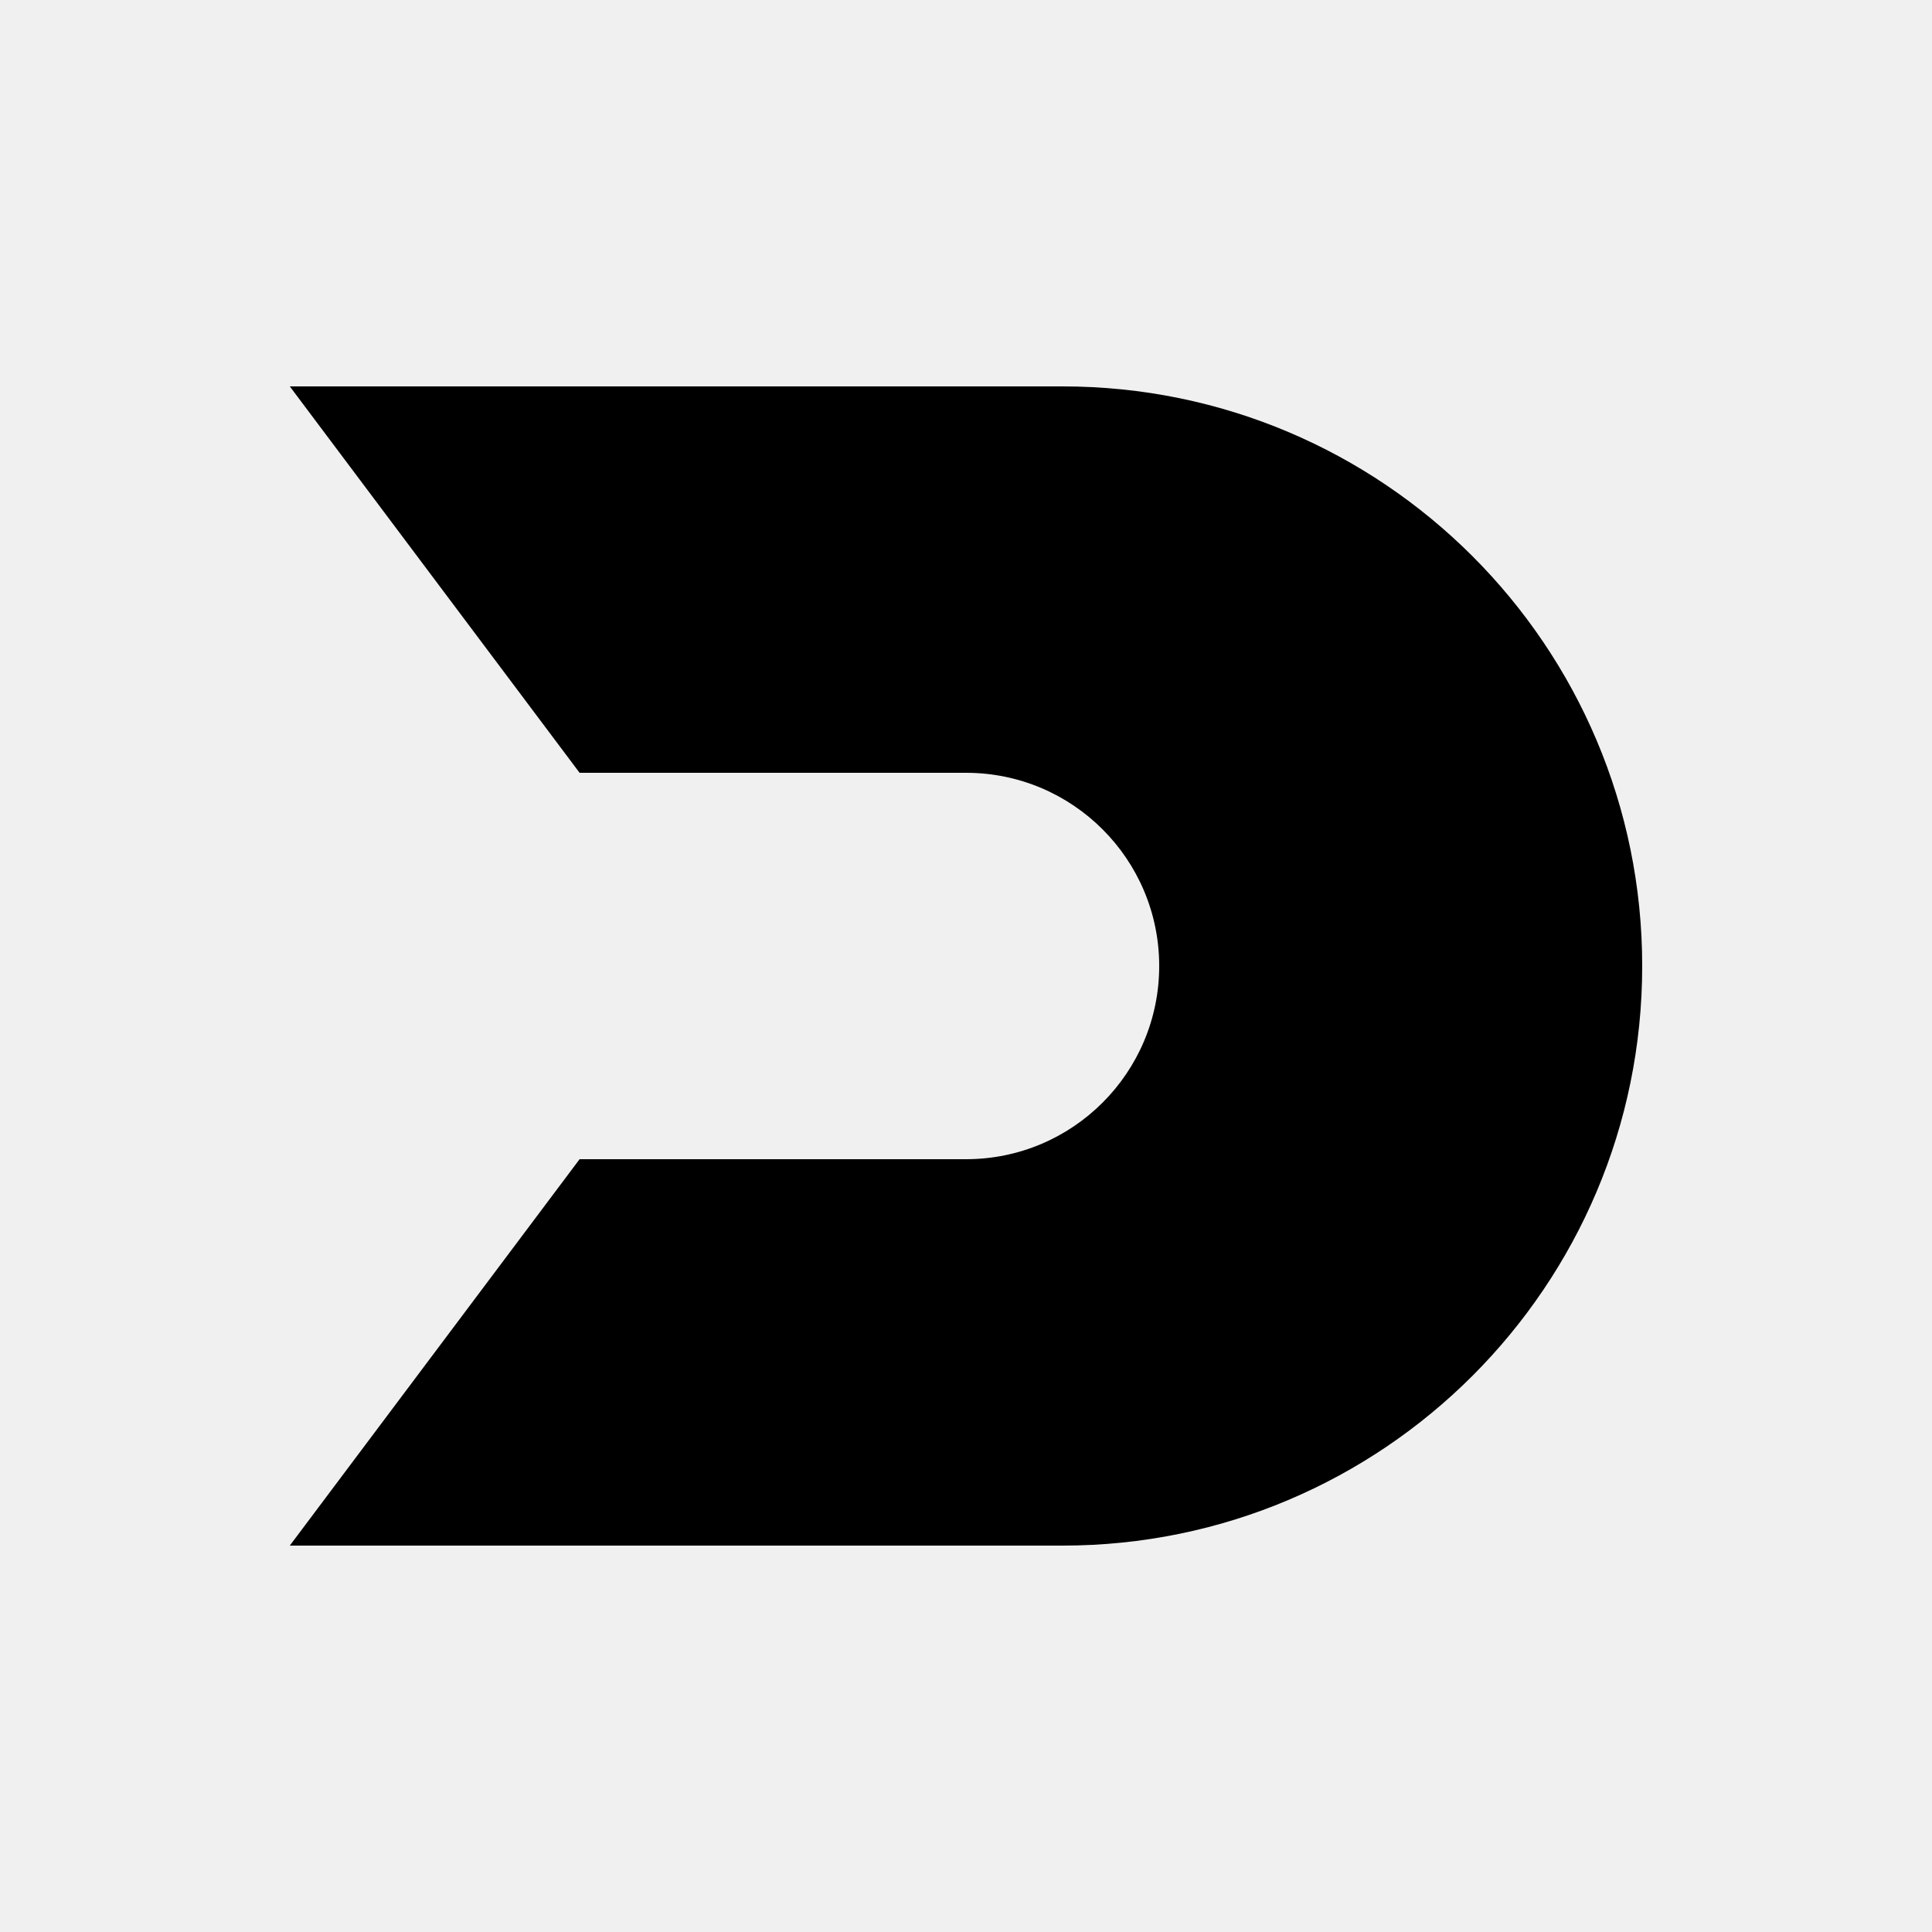
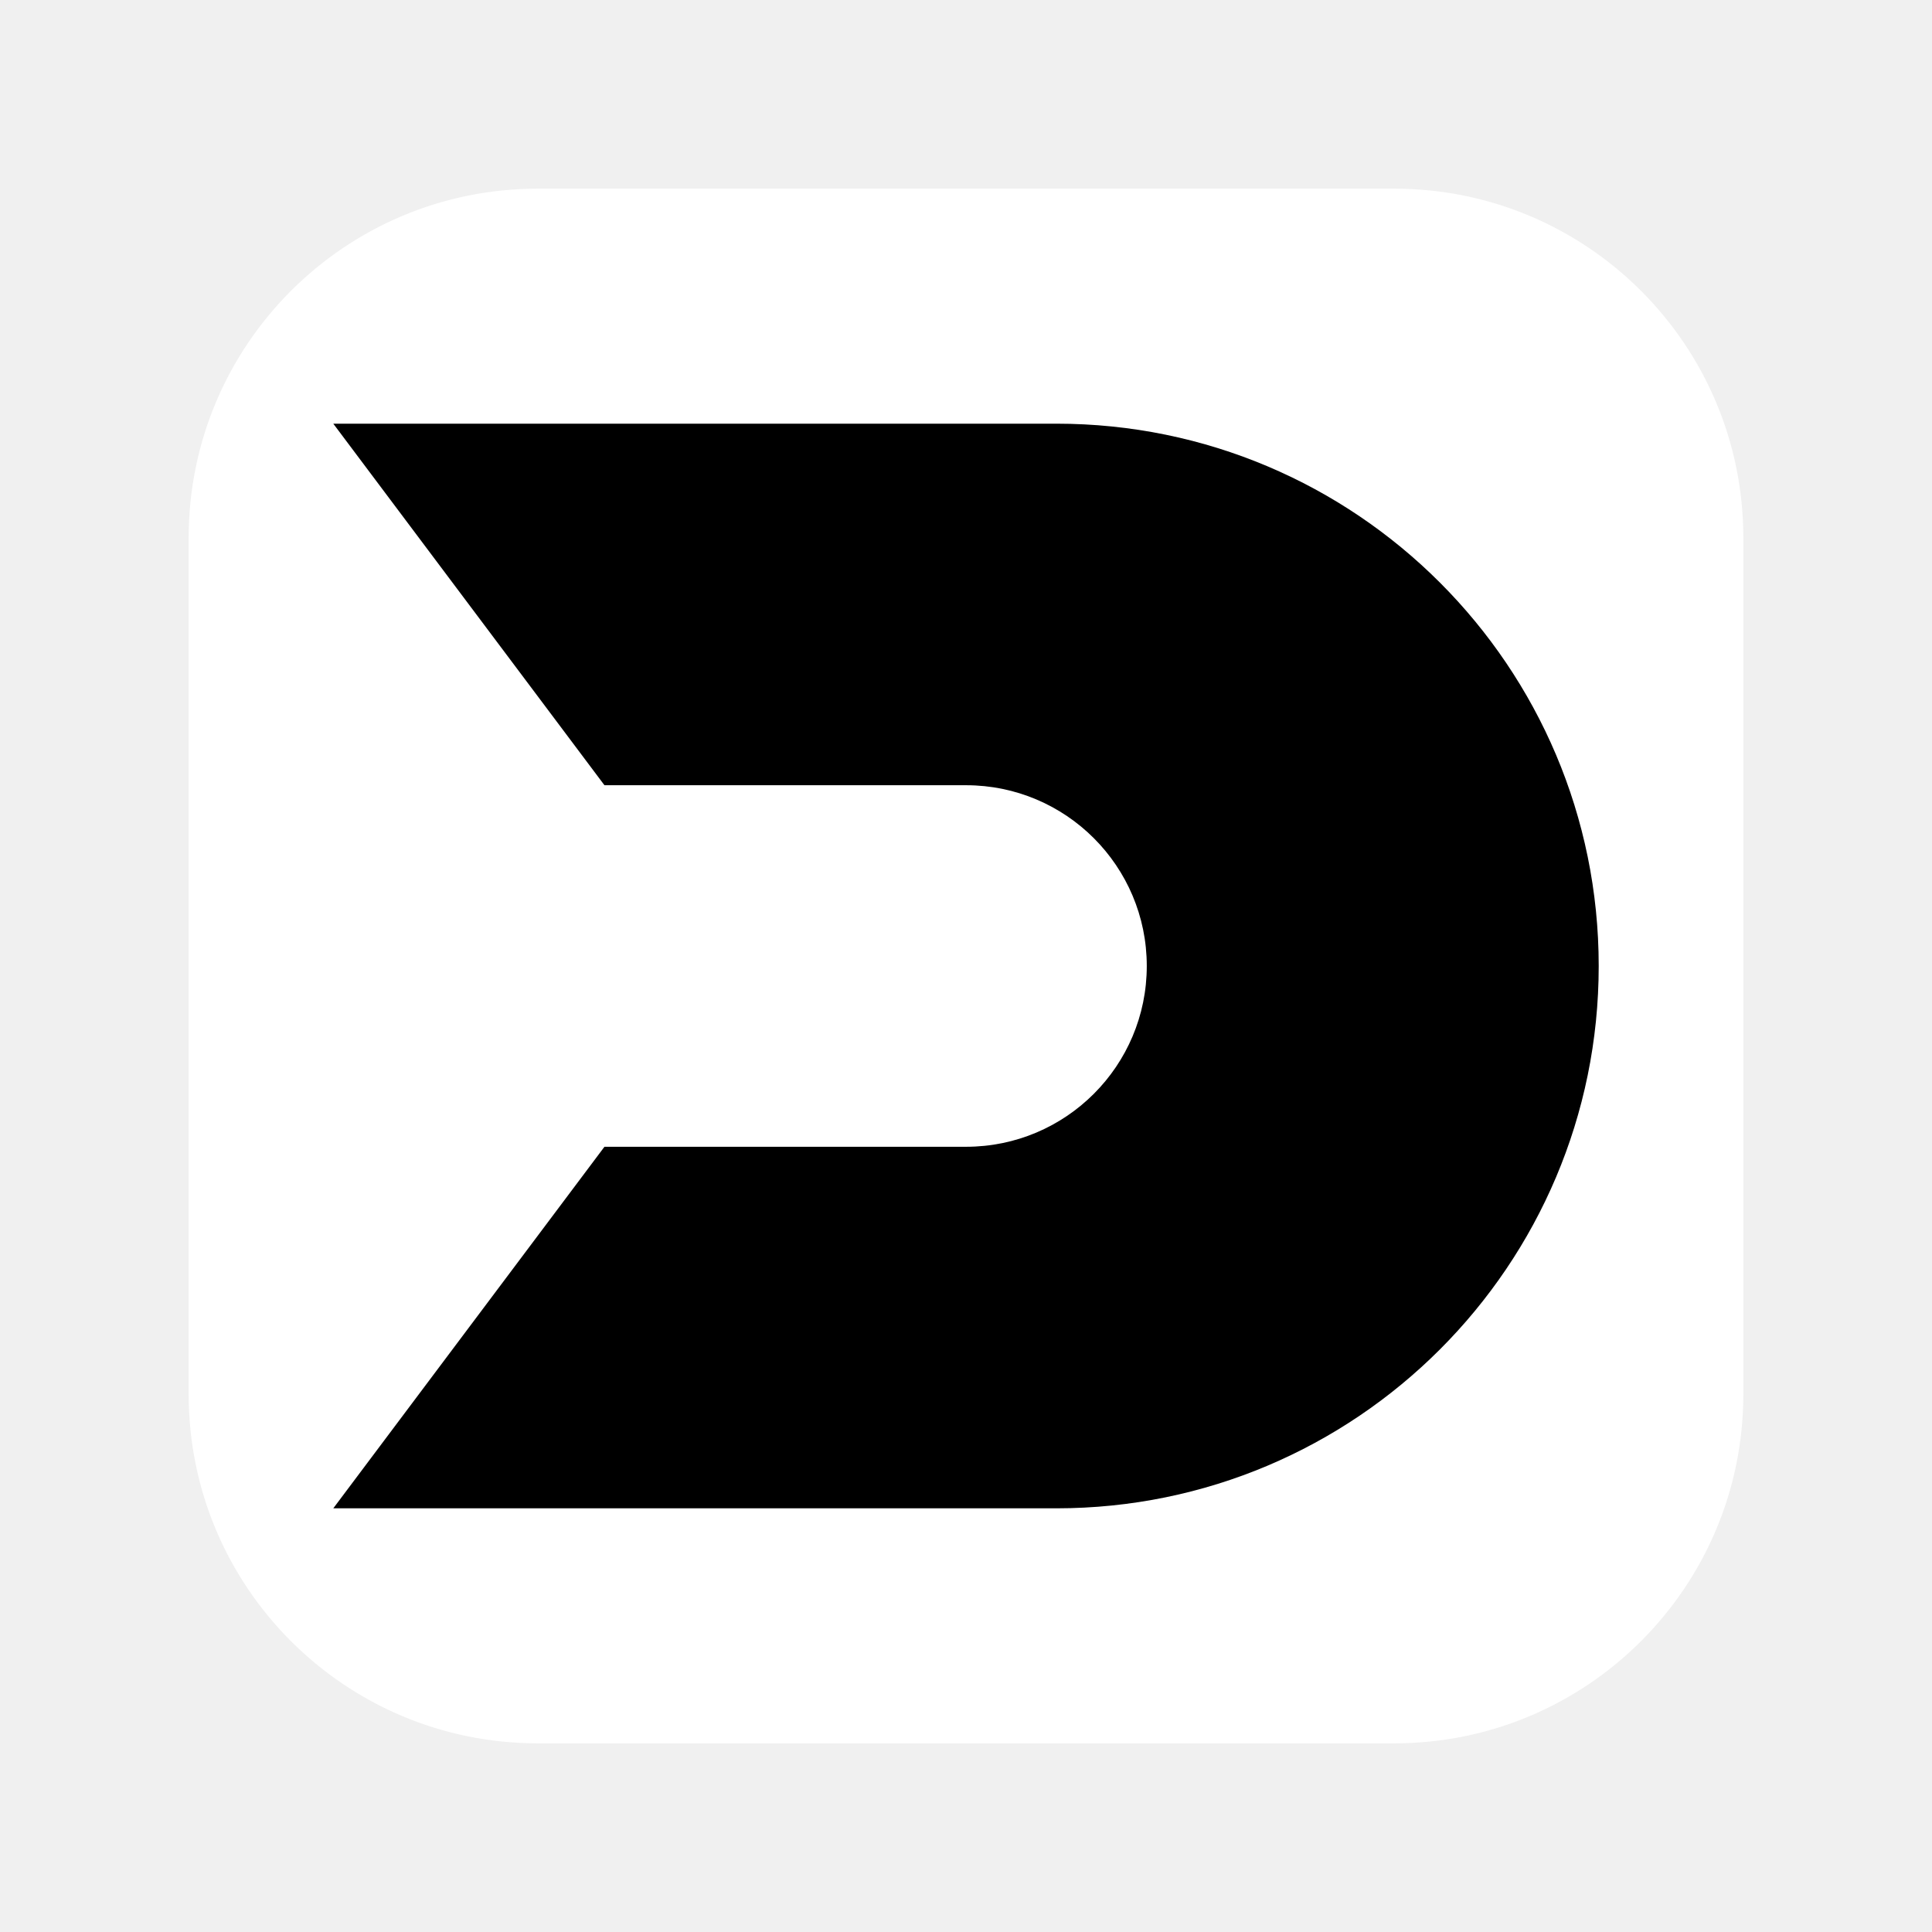
- <svg xmlns="http://www.w3.org/2000/svg" width="1024" height="1024" viewBox="0 0 200 200">
-   <path fill="#000" transform="translate(-10 0)" d="M 40 40 L 120 40 A 60 60 0 0 1 120 160 L 40 160 L 70 120 L 110 120 A 20 20 0 0 0 110 80 L 70 80 Z" />
+ <svg xmlns="http://www.w3.org/2000/svg" width="1024" height="1024" viewBox="0 0 1024 1024" role="img" aria-label="Polymux">
+   <rect x="100" y="100" width="824" height="824" rx="185" fill="#fff" />
+   <g transform="translate(32.93 32.93) scale(4.7907)">
+     <path fill="#000" transform="translate(-10 0)" d="M 40 40 L 120 40 A 60 60 0 0 1 120 160 L 40 160 L 70 120 L 110 120 A 20 20 0 0 0 110 80 L 70 80 Z" />
+   </g>
</svg>
